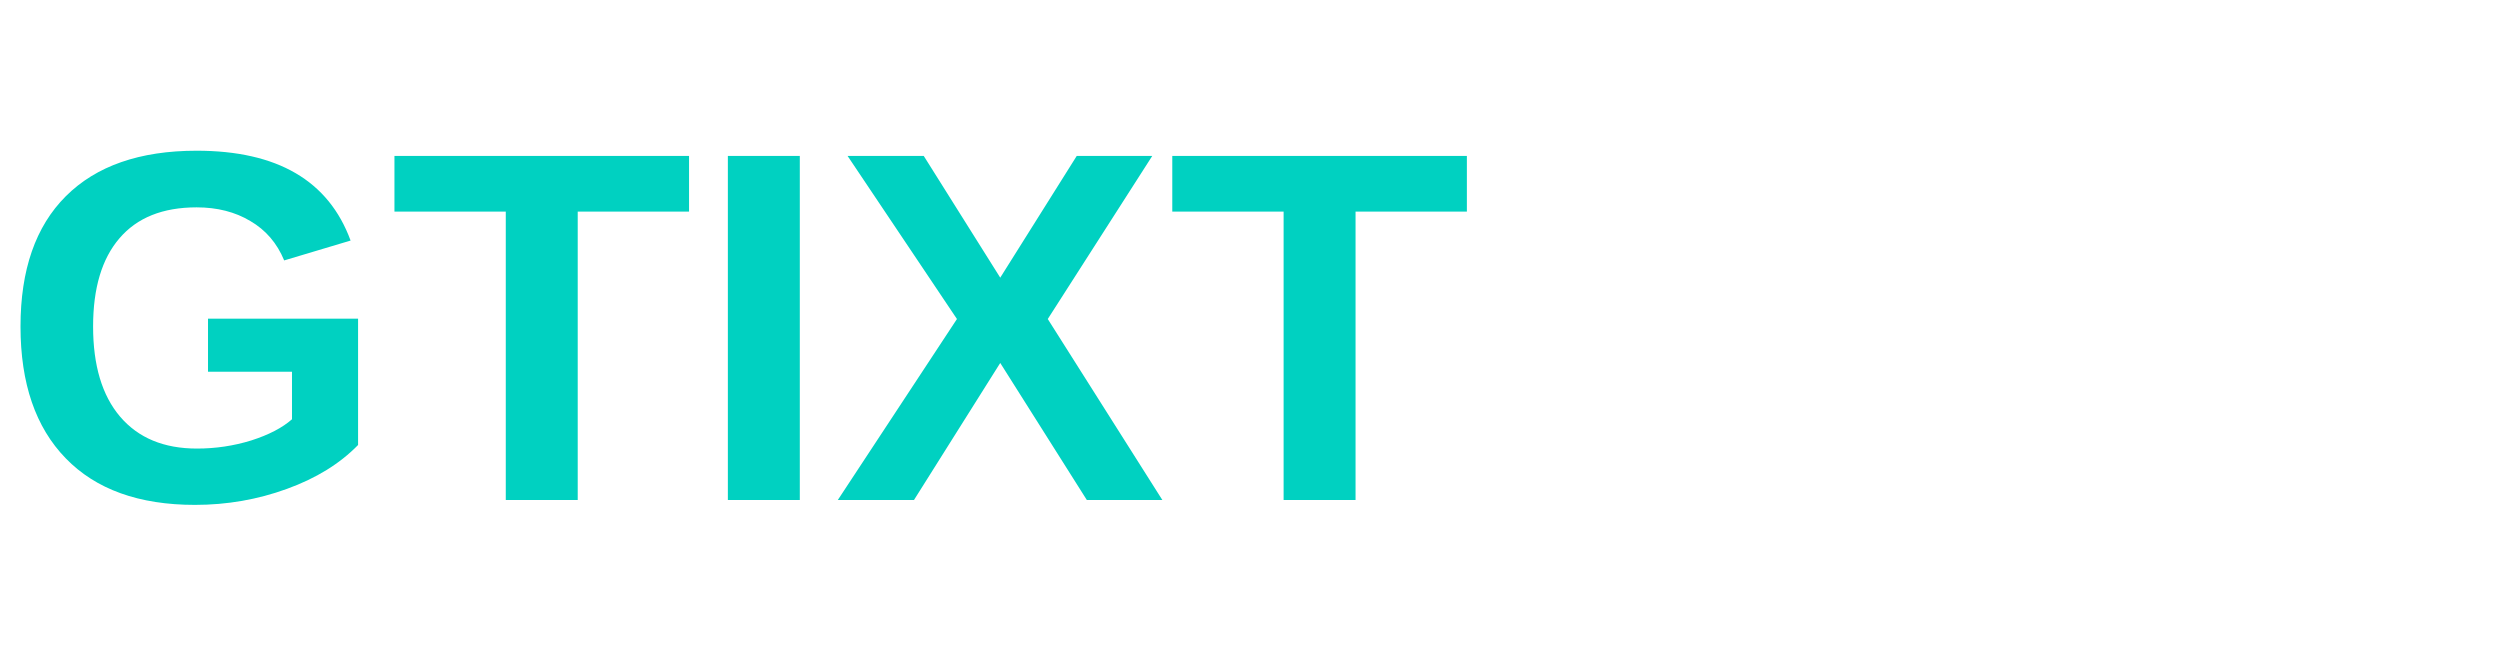
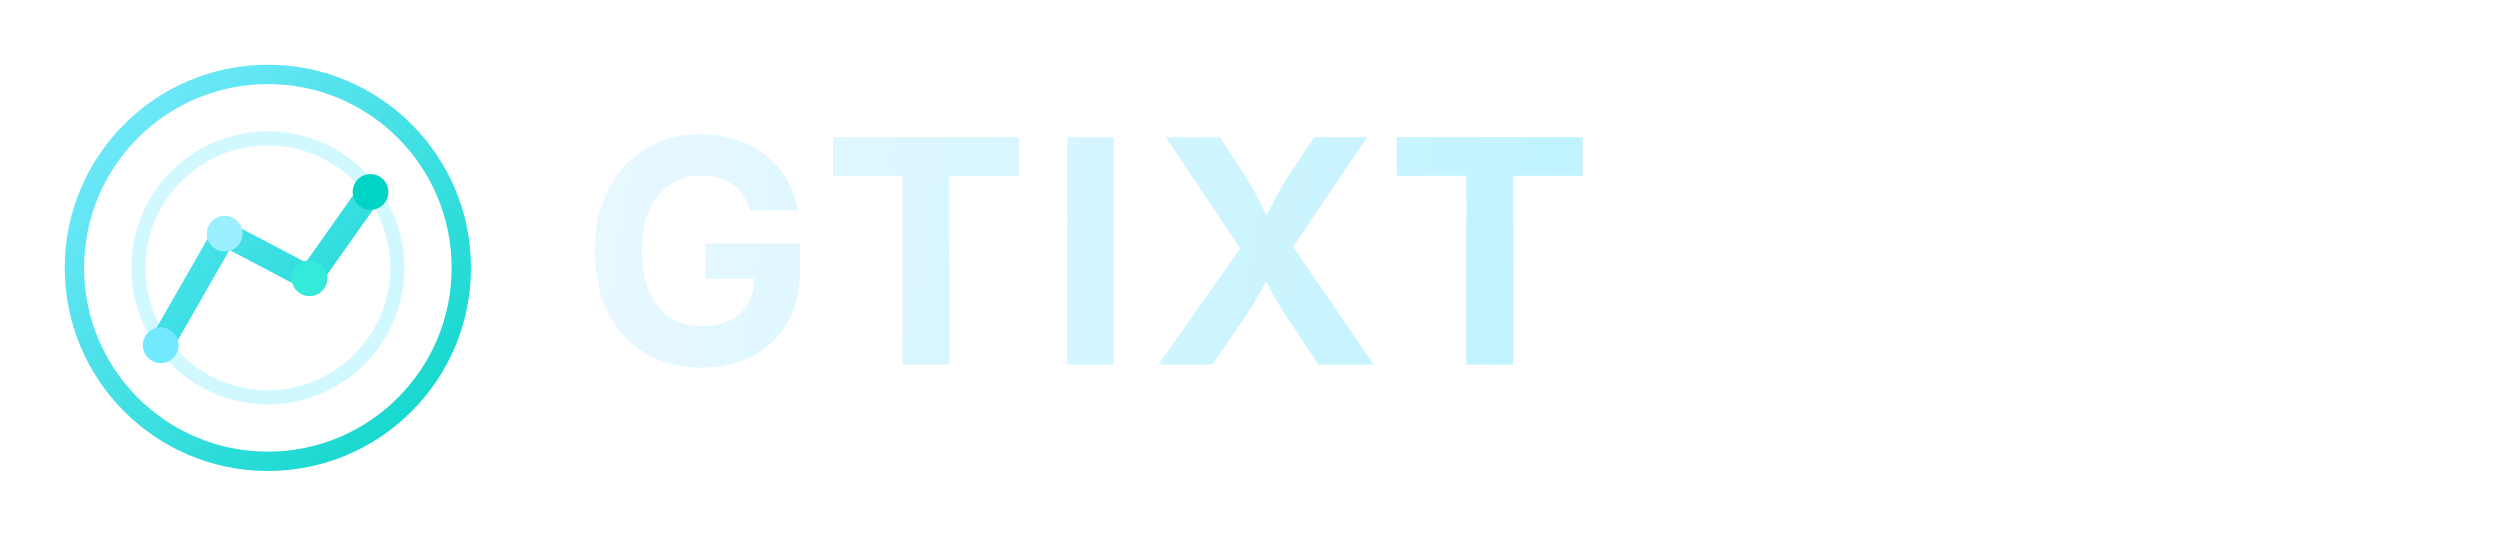
- <svg xmlns="http://www.w3.org/2000/svg" width="120" height="32" viewBox="0 0 120 32">
-   <text x="0" y="24" font-family="Arial, sans-serif" font-size="24" font-weight="bold" fill="#00D1C1">GTIXT</text>
+ <svg xmlns="http://www.w3.org/2000/svg" width="168" height="36" viewBox="0 0 168 36" fill="none">
+   <defs>
+     <linearGradient id="word-grad" x1="36" y1="8" x2="160" y2="28" gradientUnits="userSpaceOnUse">
+       <stop stop-color="#ECF8FF" />
+       <stop offset="1" stop-color="#9BEFFF" />
+     </linearGradient>
+     <linearGradient id="symbol-grad" x1="6" y1="5" x2="30" y2="31" gradientUnits="userSpaceOnUse">
+       <stop stop-color="#72E9FF" />
+       <stop offset="1" stop-color="#00D4C6" />
+     </linearGradient>
+   </defs>
+   <circle cx="18" cy="18" r="13" stroke="url(#symbol-grad)" stroke-width="1.3" opacity="0.95" />
+   <circle cx="18" cy="18" r="8.7" stroke="#9BEFFF" stroke-width="0.95" opacity="0.45" />
+   <path d="M10.8 23.2L15.1 15.7L20.8 18.7L24.9 12.9" stroke="url(#symbol-grad)" stroke-width="1.65" stroke-linecap="round" stroke-linejoin="round" />
+   <circle cx="10.8" cy="23.2" r="1.2" fill="#72E9FF" />
+   <circle cx="15.1" cy="15.7" r="1.2" fill="#9BEFFF" />
+   <circle cx="20.8" cy="18.7" r="1.2" fill="#36EAD9" />
+   <circle cx="24.9" cy="12.9" r="1.2" fill="#00D4C6" />
+   <text x="39" y="24.5" fill="url(#word-grad)" font-family="'IBM Plex Sans', 'Inter', sans-serif" font-size="21" font-weight="700" letter-spacing="1.1">GTIXT</text>
</svg>
